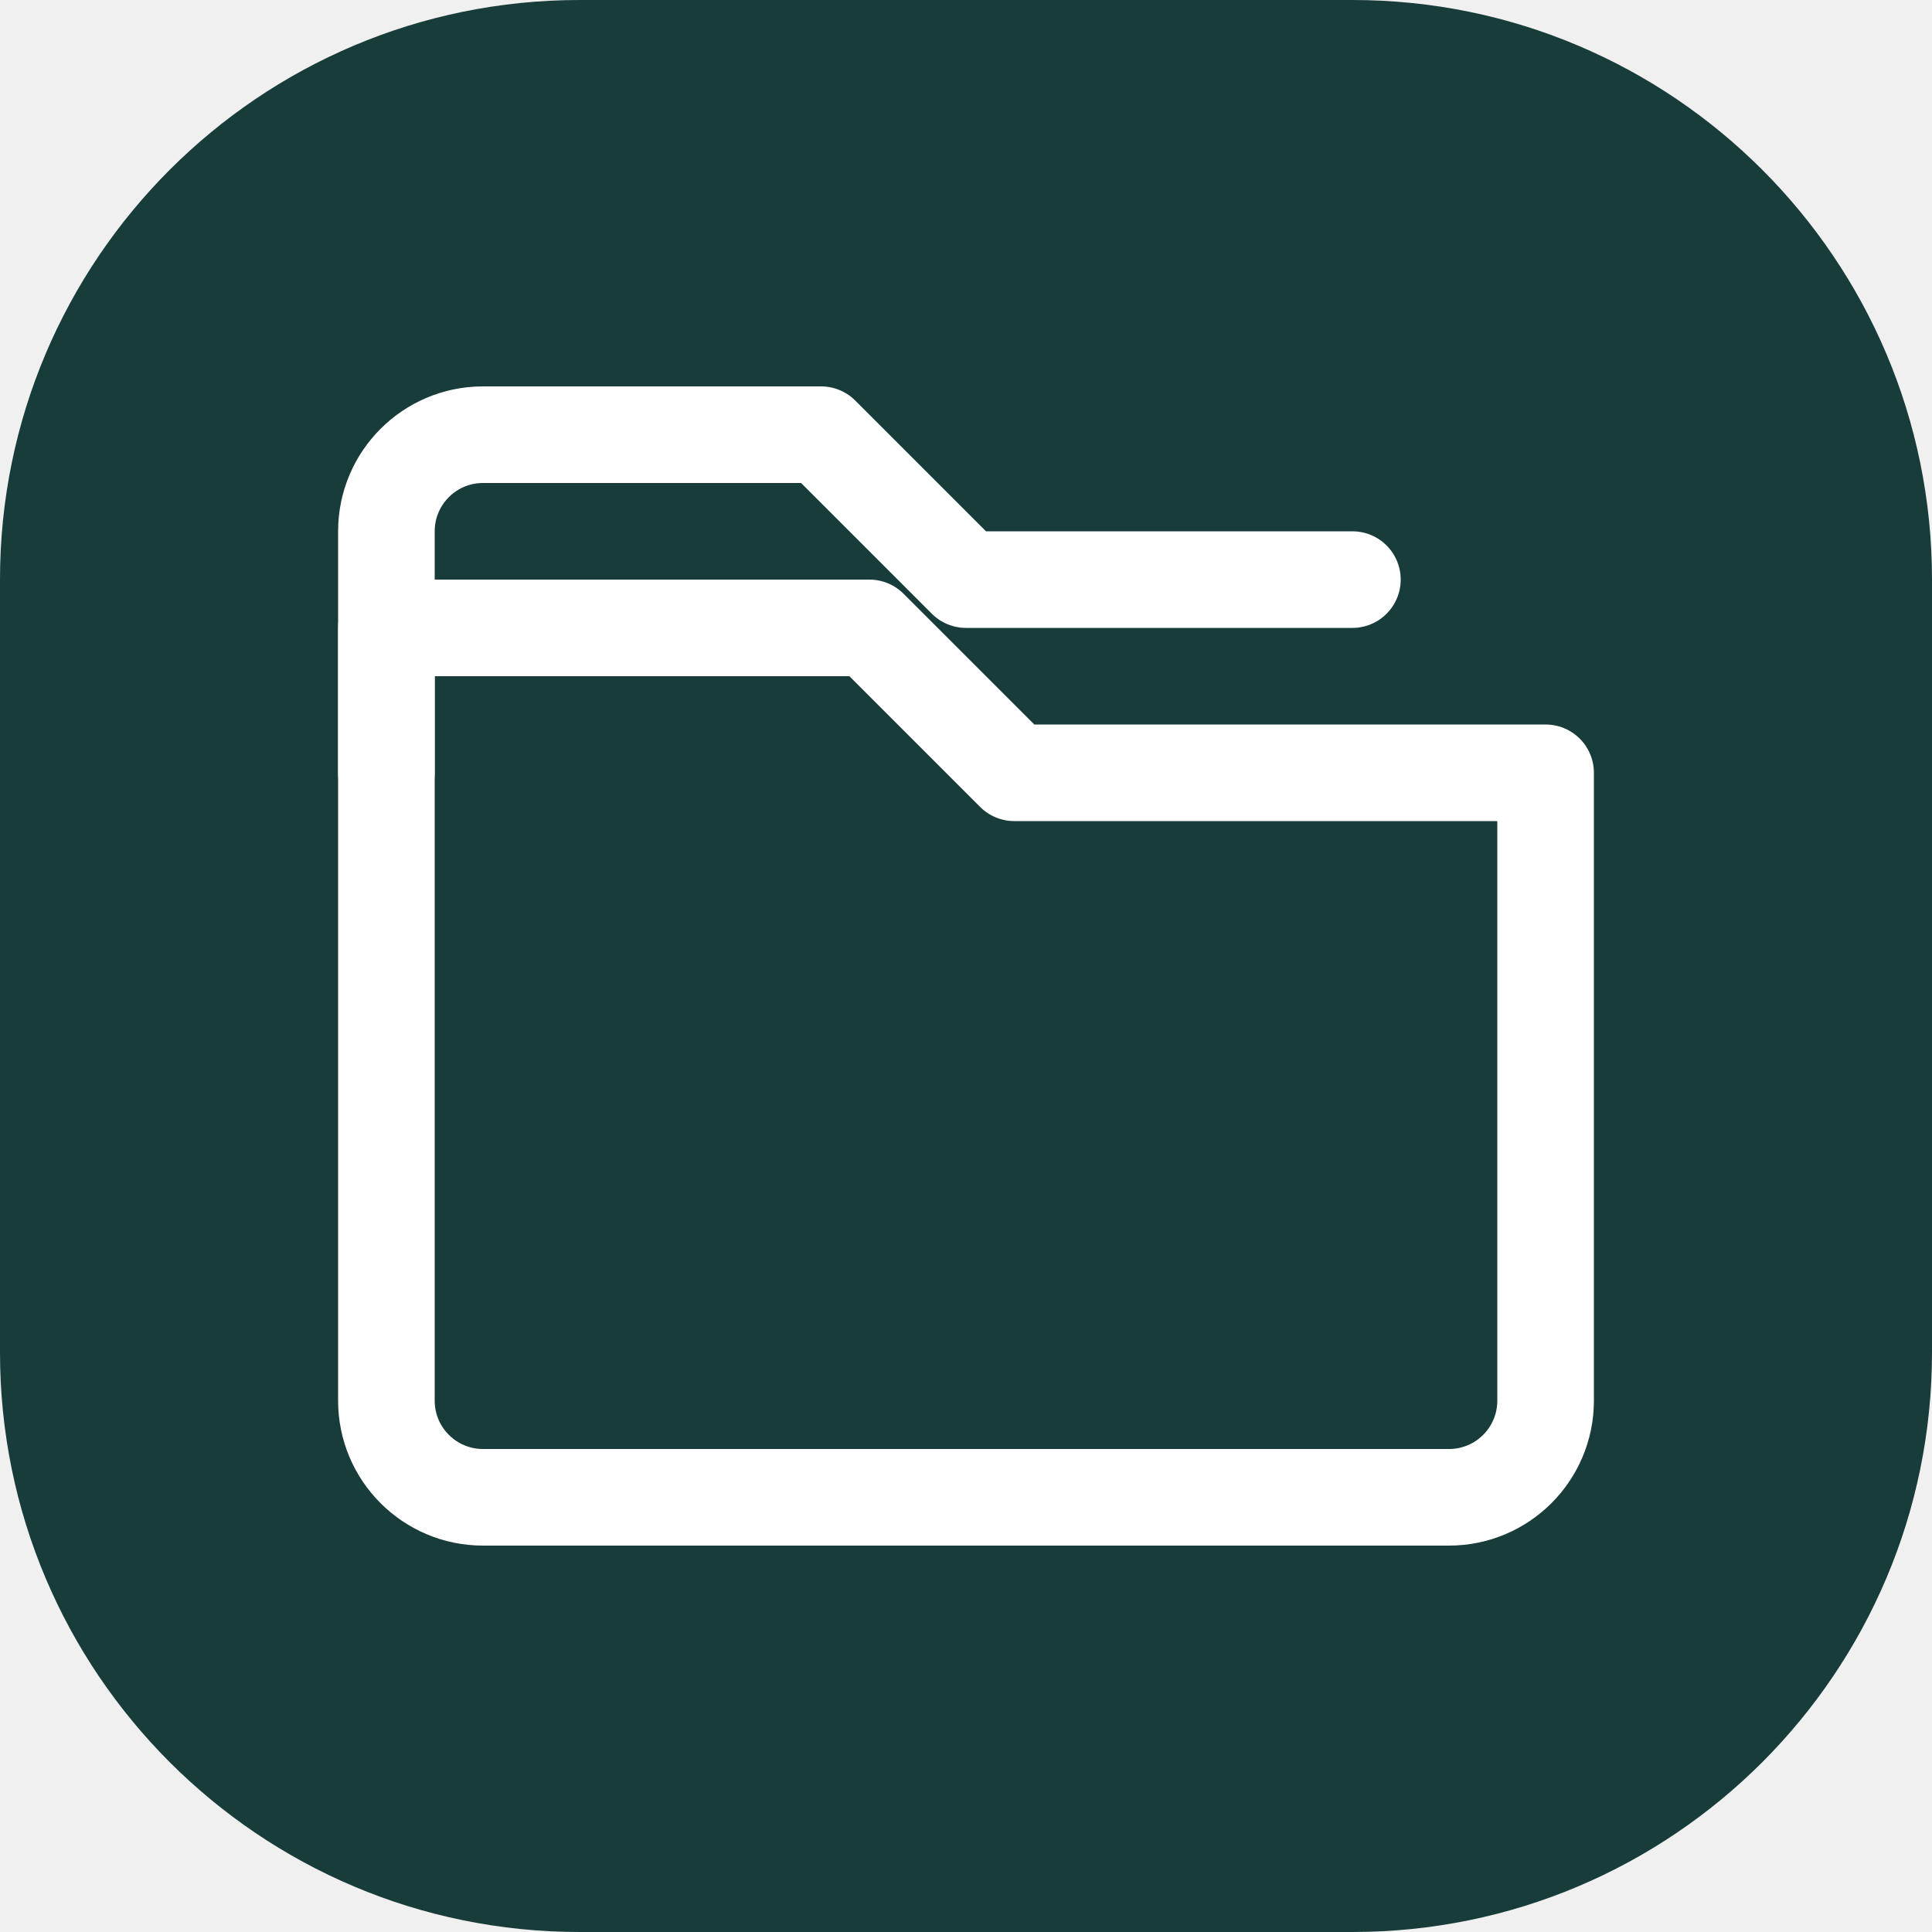
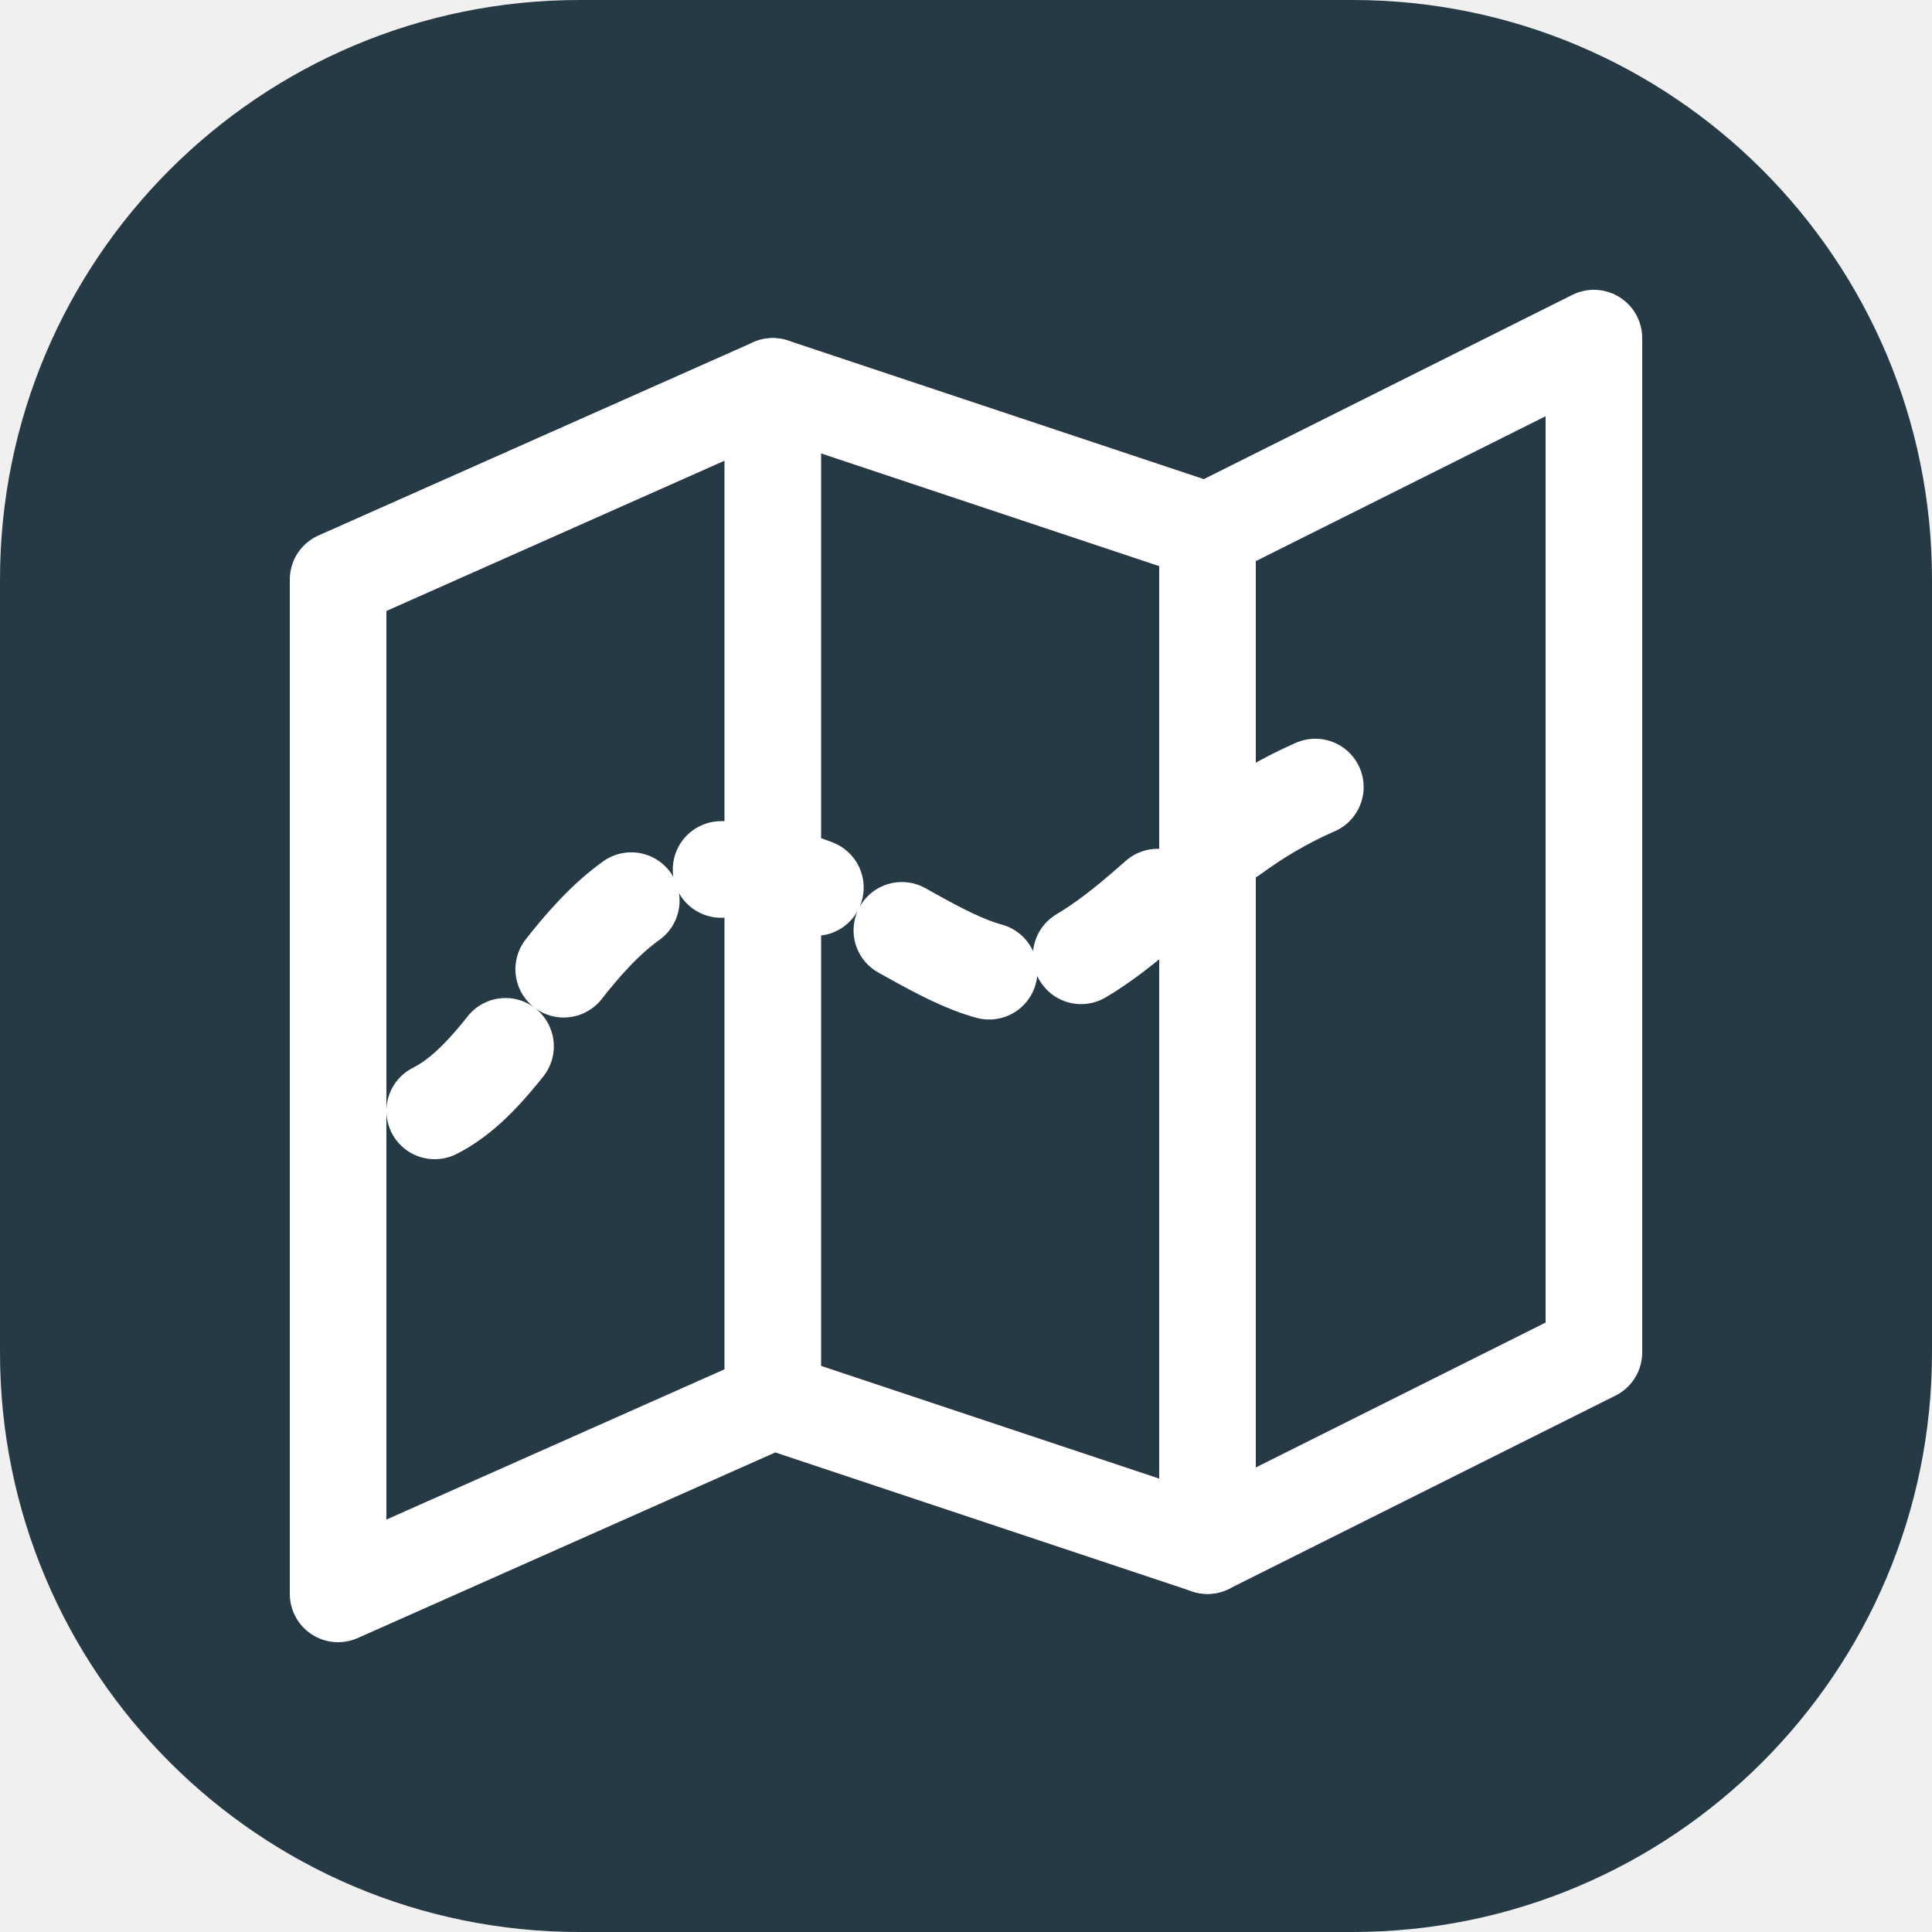
<svg xmlns="http://www.w3.org/2000/svg" viewBox="0 0 40 40">
-   <rect width="40" height="40" rx="12" fill="#183c39" />
+   <rect width="40" height="40" rx="12" fill="#263a46" />
  <g fill="none" stroke="#fff" stroke-width="2" stroke-linecap="round" stroke-linejoin="round">
-     <path d="M8 13h10l3 3h11v13a2 2 0 0 1-2 2H10a2 2 0 0 1-2-2V13Z" />
-     <path d="M8 16V11a2 2 0 0 1 2-2h7l3 3h8" />
+     <path d="m7 12 9-4 9 3 8-4v21l-8 4-9-3-9 4z" />
+     <path d="M16 8v21m9-18v21" />
+     <path d="M9 23c2-1 3-5 6-5s5 3 7 2 3-3 6-4" stroke-dasharray="2 2" />
  </g>
</svg>
